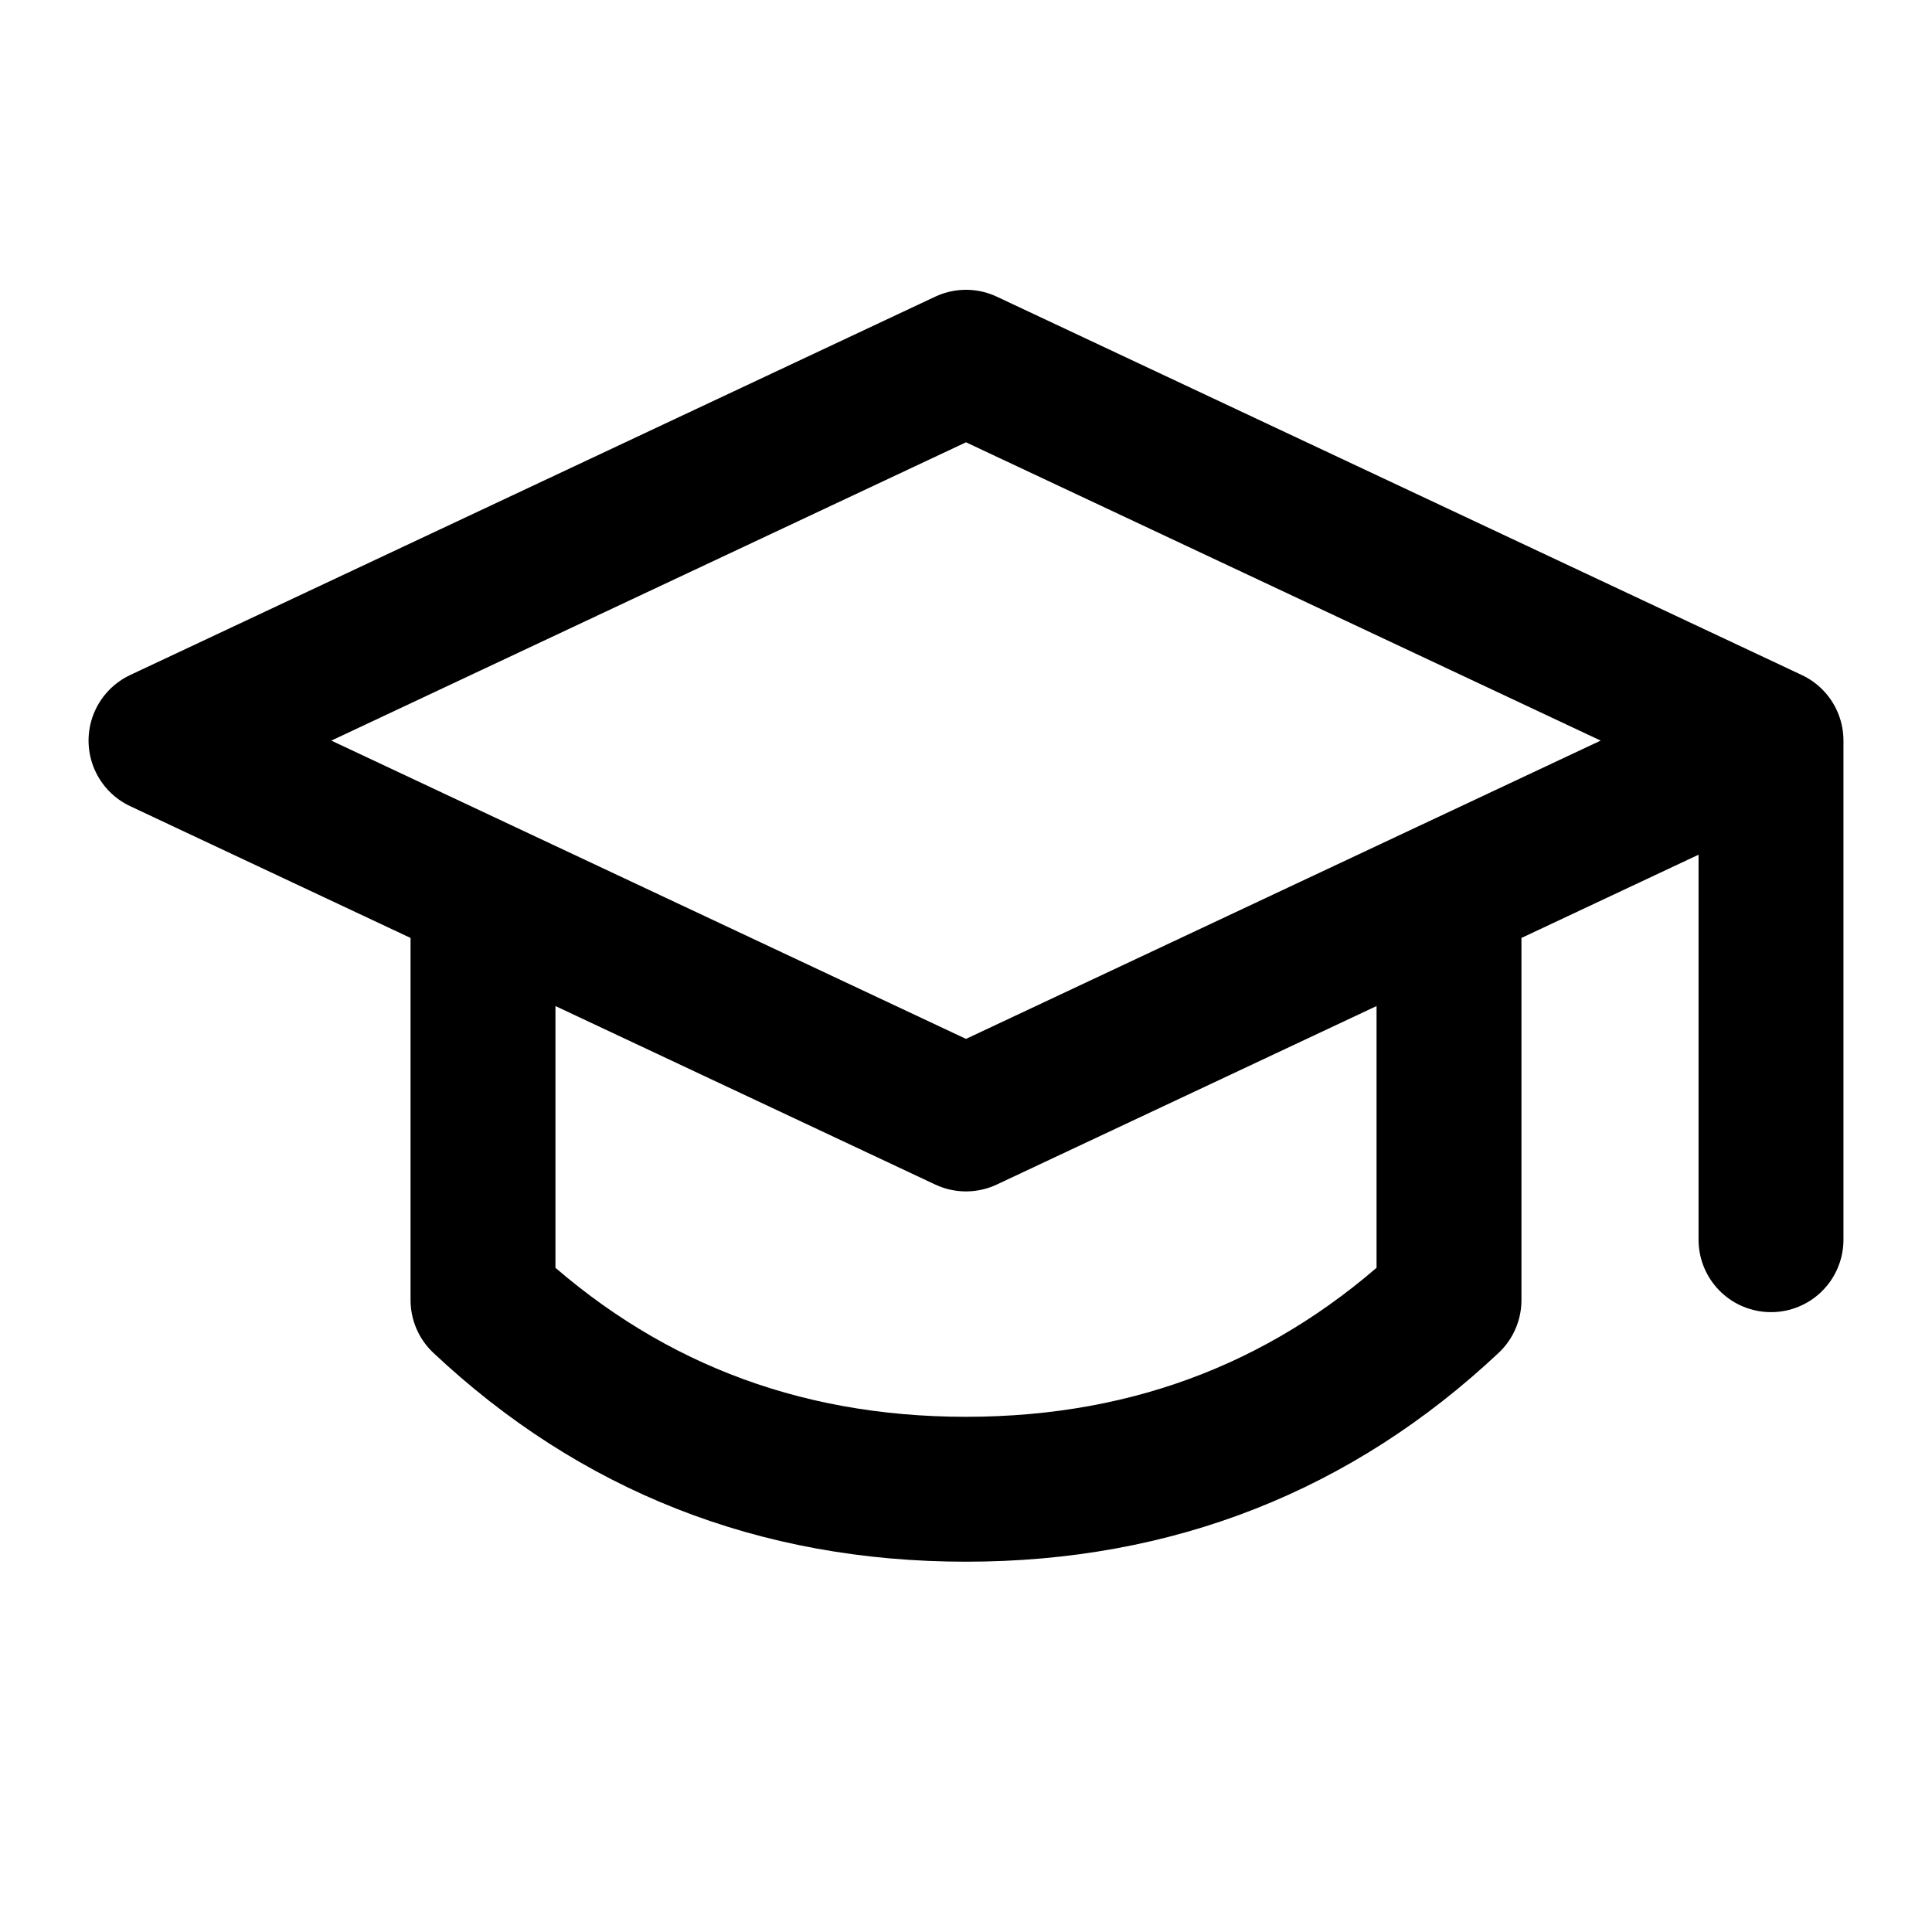
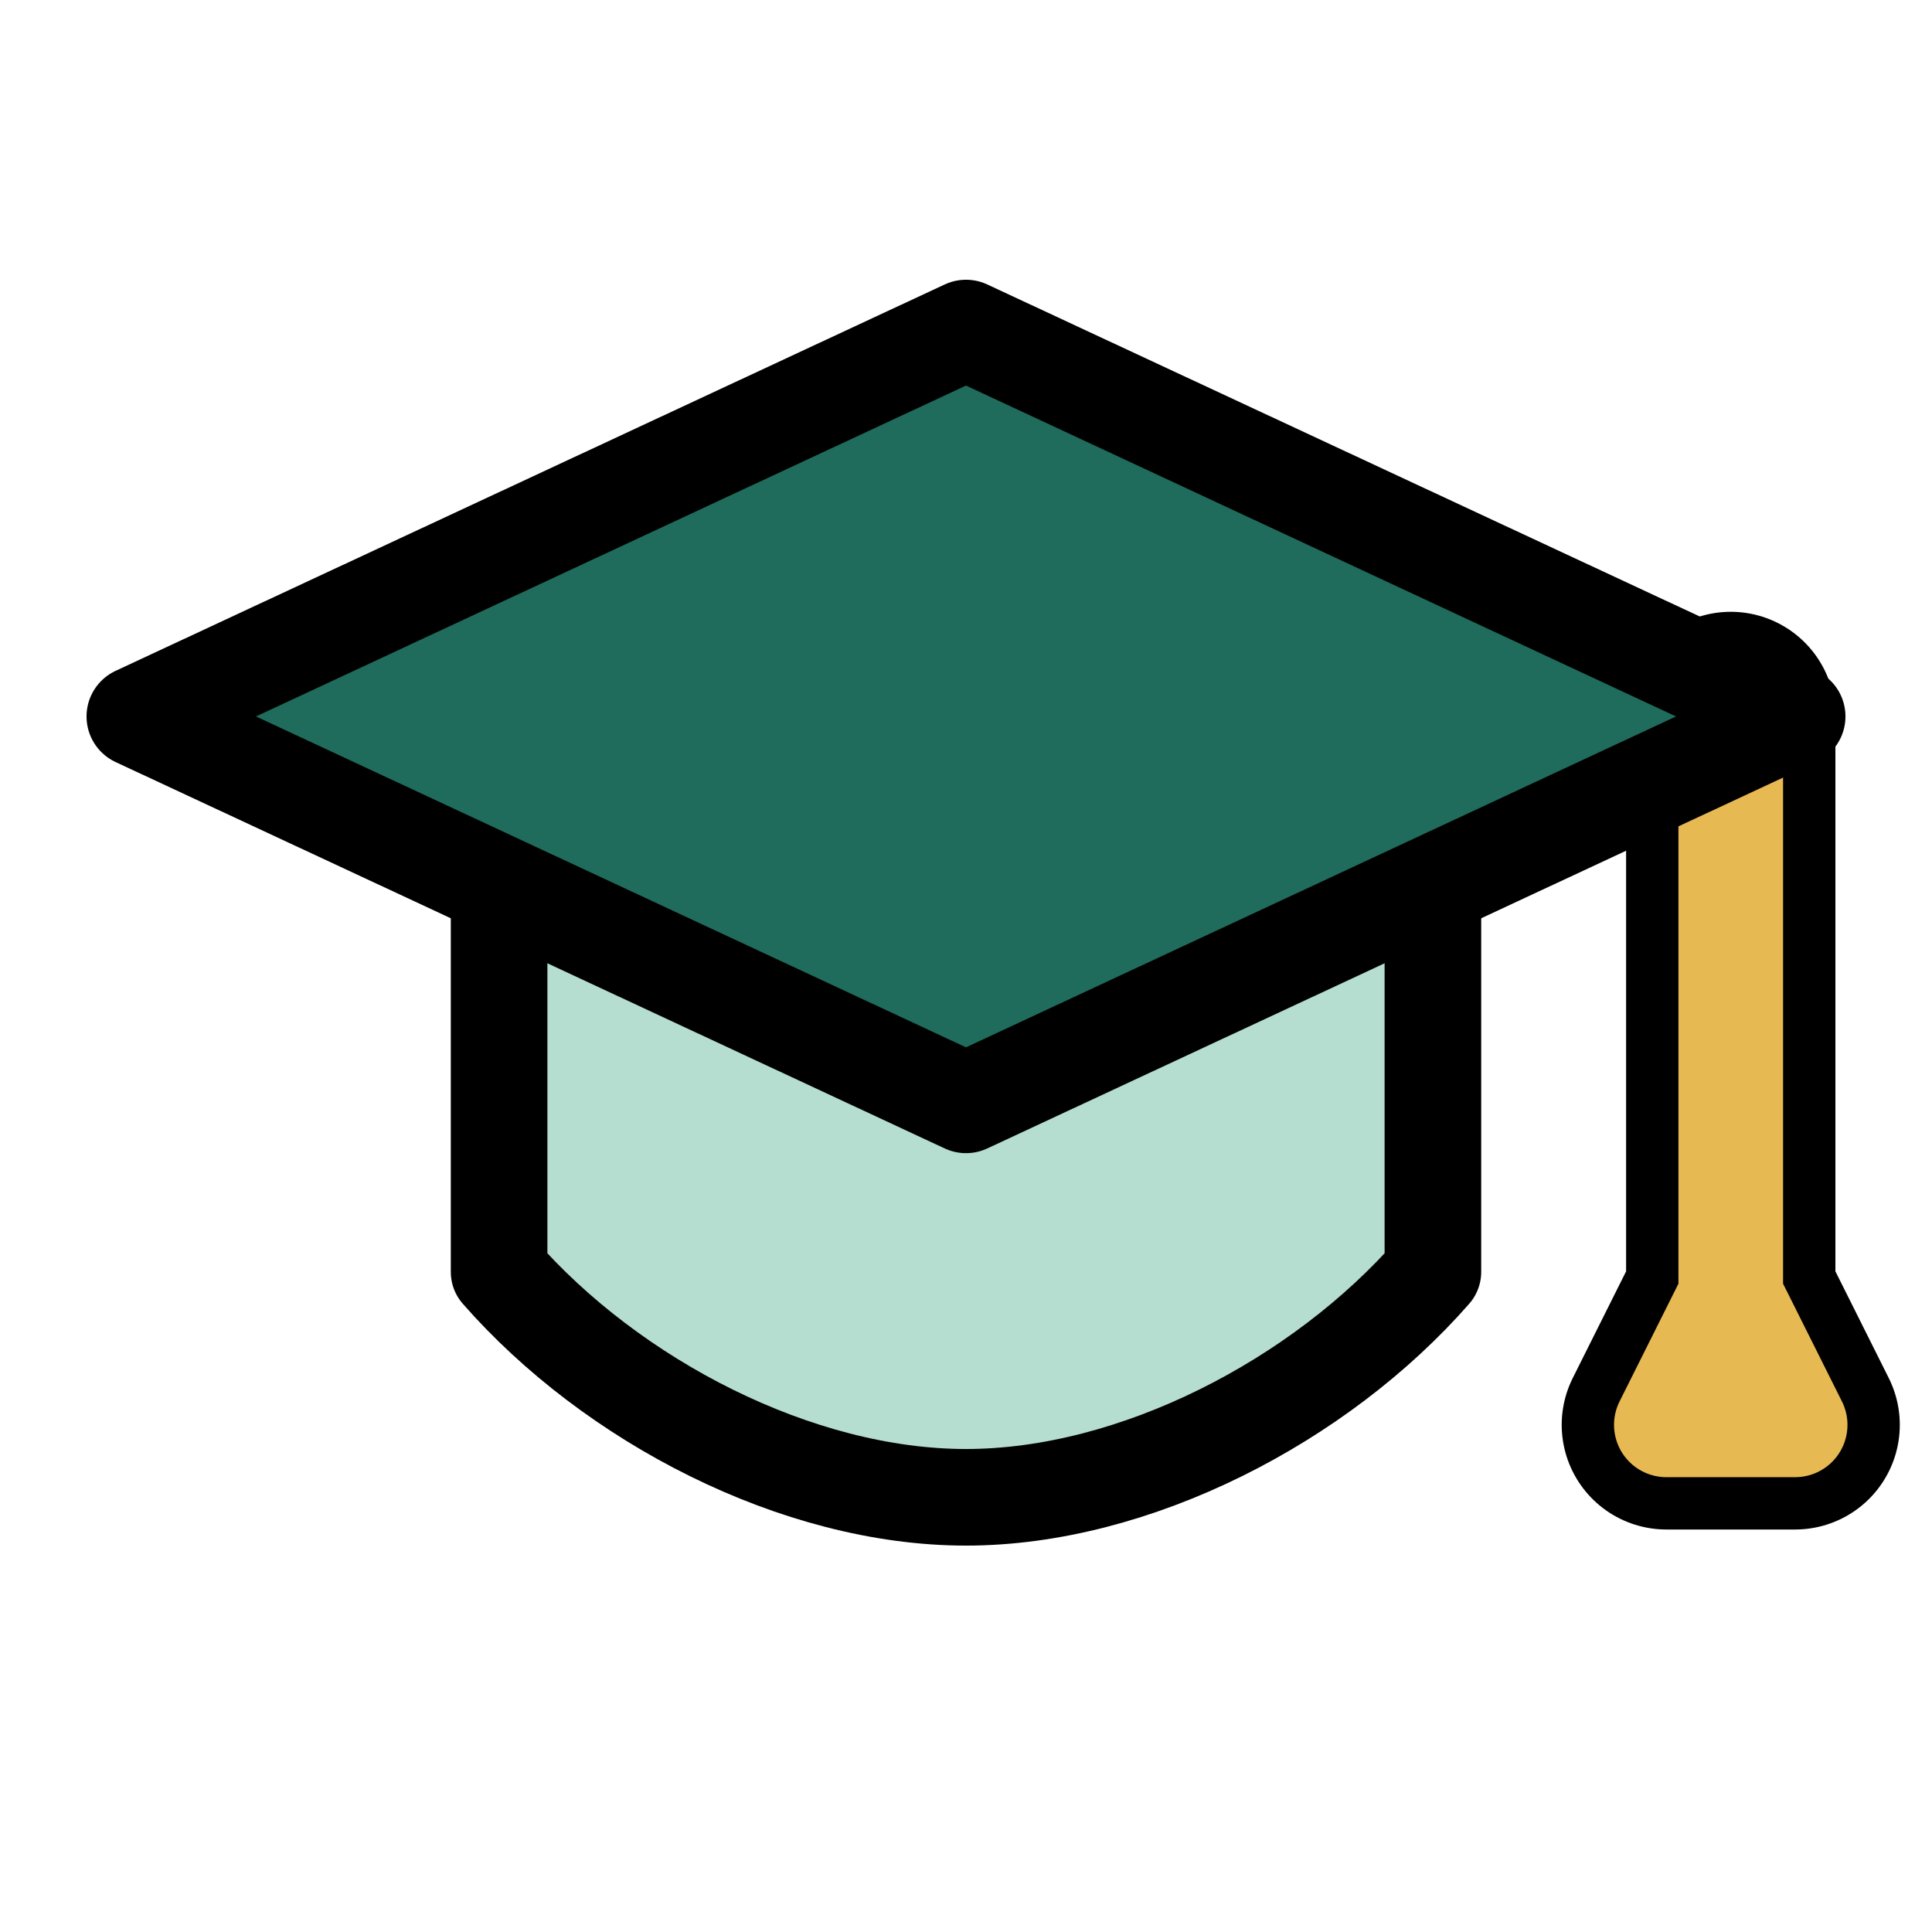
- <svg xmlns="http://www.w3.org/2000/svg" class="ll-quiz-mode-glyph" viewBox="0 0 24 24" width="1em" height="1em" aria-hidden="true" focusable="false">
-   <path d="M2 9.2 12 4.5l10 4.7-10 4.7L2 9.2ZM6 11.15v5c1.65 1.55 3.65 2.35 6 2.35s4.35-.8 6-2.35v-5M22 9.2v6.2" fill="none" stroke="currentColor" stroke-width="1.8" stroke-linecap="round" stroke-linejoin="round" style="fill:none!important;stroke:currentColor!important" />
+ <svg xmlns="http://www.w3.org/2000/svg" class="ll-quiz-mode-glyph" viewBox="0 0 24 24" width="1em" height="1em" aria-hidden="true" focusable="false" stroke-linecap="round" stroke-linejoin="round">
+   <path d="M6.2 10.6v5.2c1.4 1.6 3.7 2.8 5.8 2.8s4.4-1.2 5.8-2.8v-5.2Z" fill="#b5ded0" stroke="currentColor" stroke-width="1.2" style="fill:#b5ded0!important;stroke:currentColor!important" />
+   <path d="M21.5 8.9v7.2l-.8 1.6h1.6l-.8-1.6" fill="none" stroke="currentColor" stroke-width="2.6" style="fill:none!important;stroke:currentColor!important" />
+   <path d="M21.5 8.9v7.2l-.8 1.6h1.6l-.8-1.6" fill="none" stroke="#e7b952" stroke-width="1.3" style="fill:none!important;stroke:#e7b952!important" />
+   <path d="m1.7 8.9 10.3-4.8 10.3 4.8L12 13.7Z" fill="#1f6b5c" stroke="currentColor" stroke-width="1.25" style="fill:#1f6b5c!important;stroke:currentColor!important" />
</svg>
